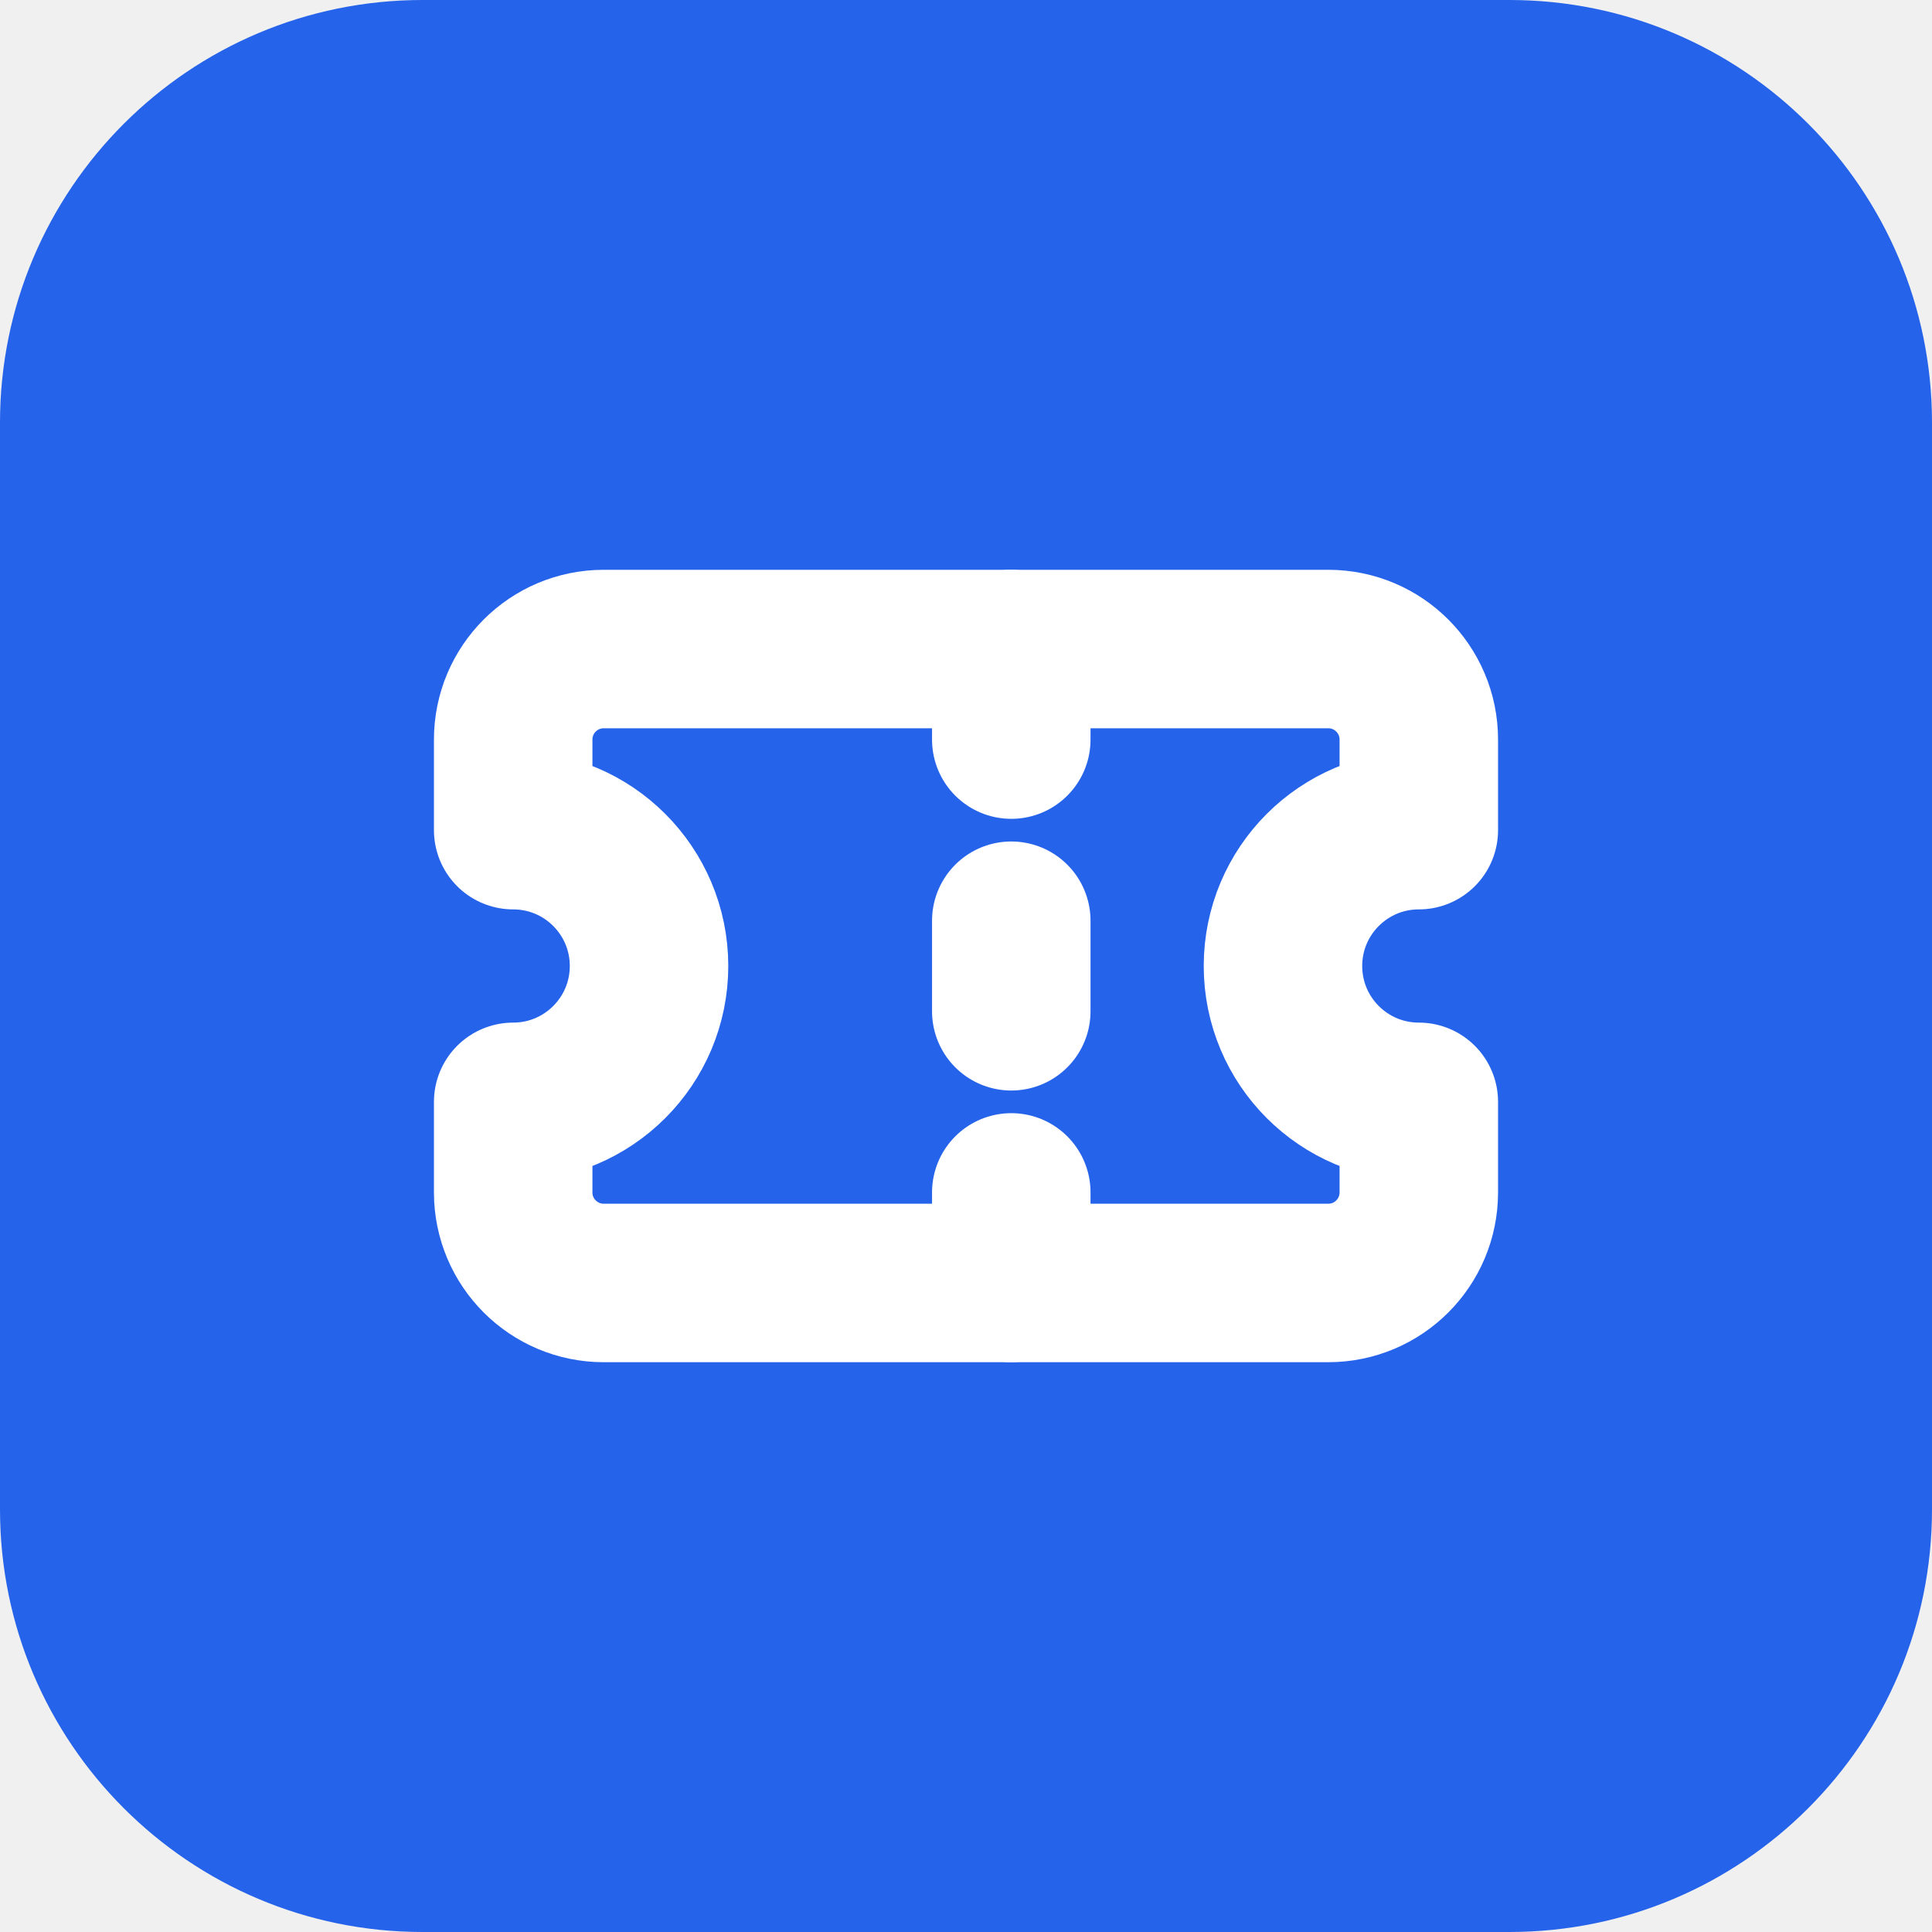
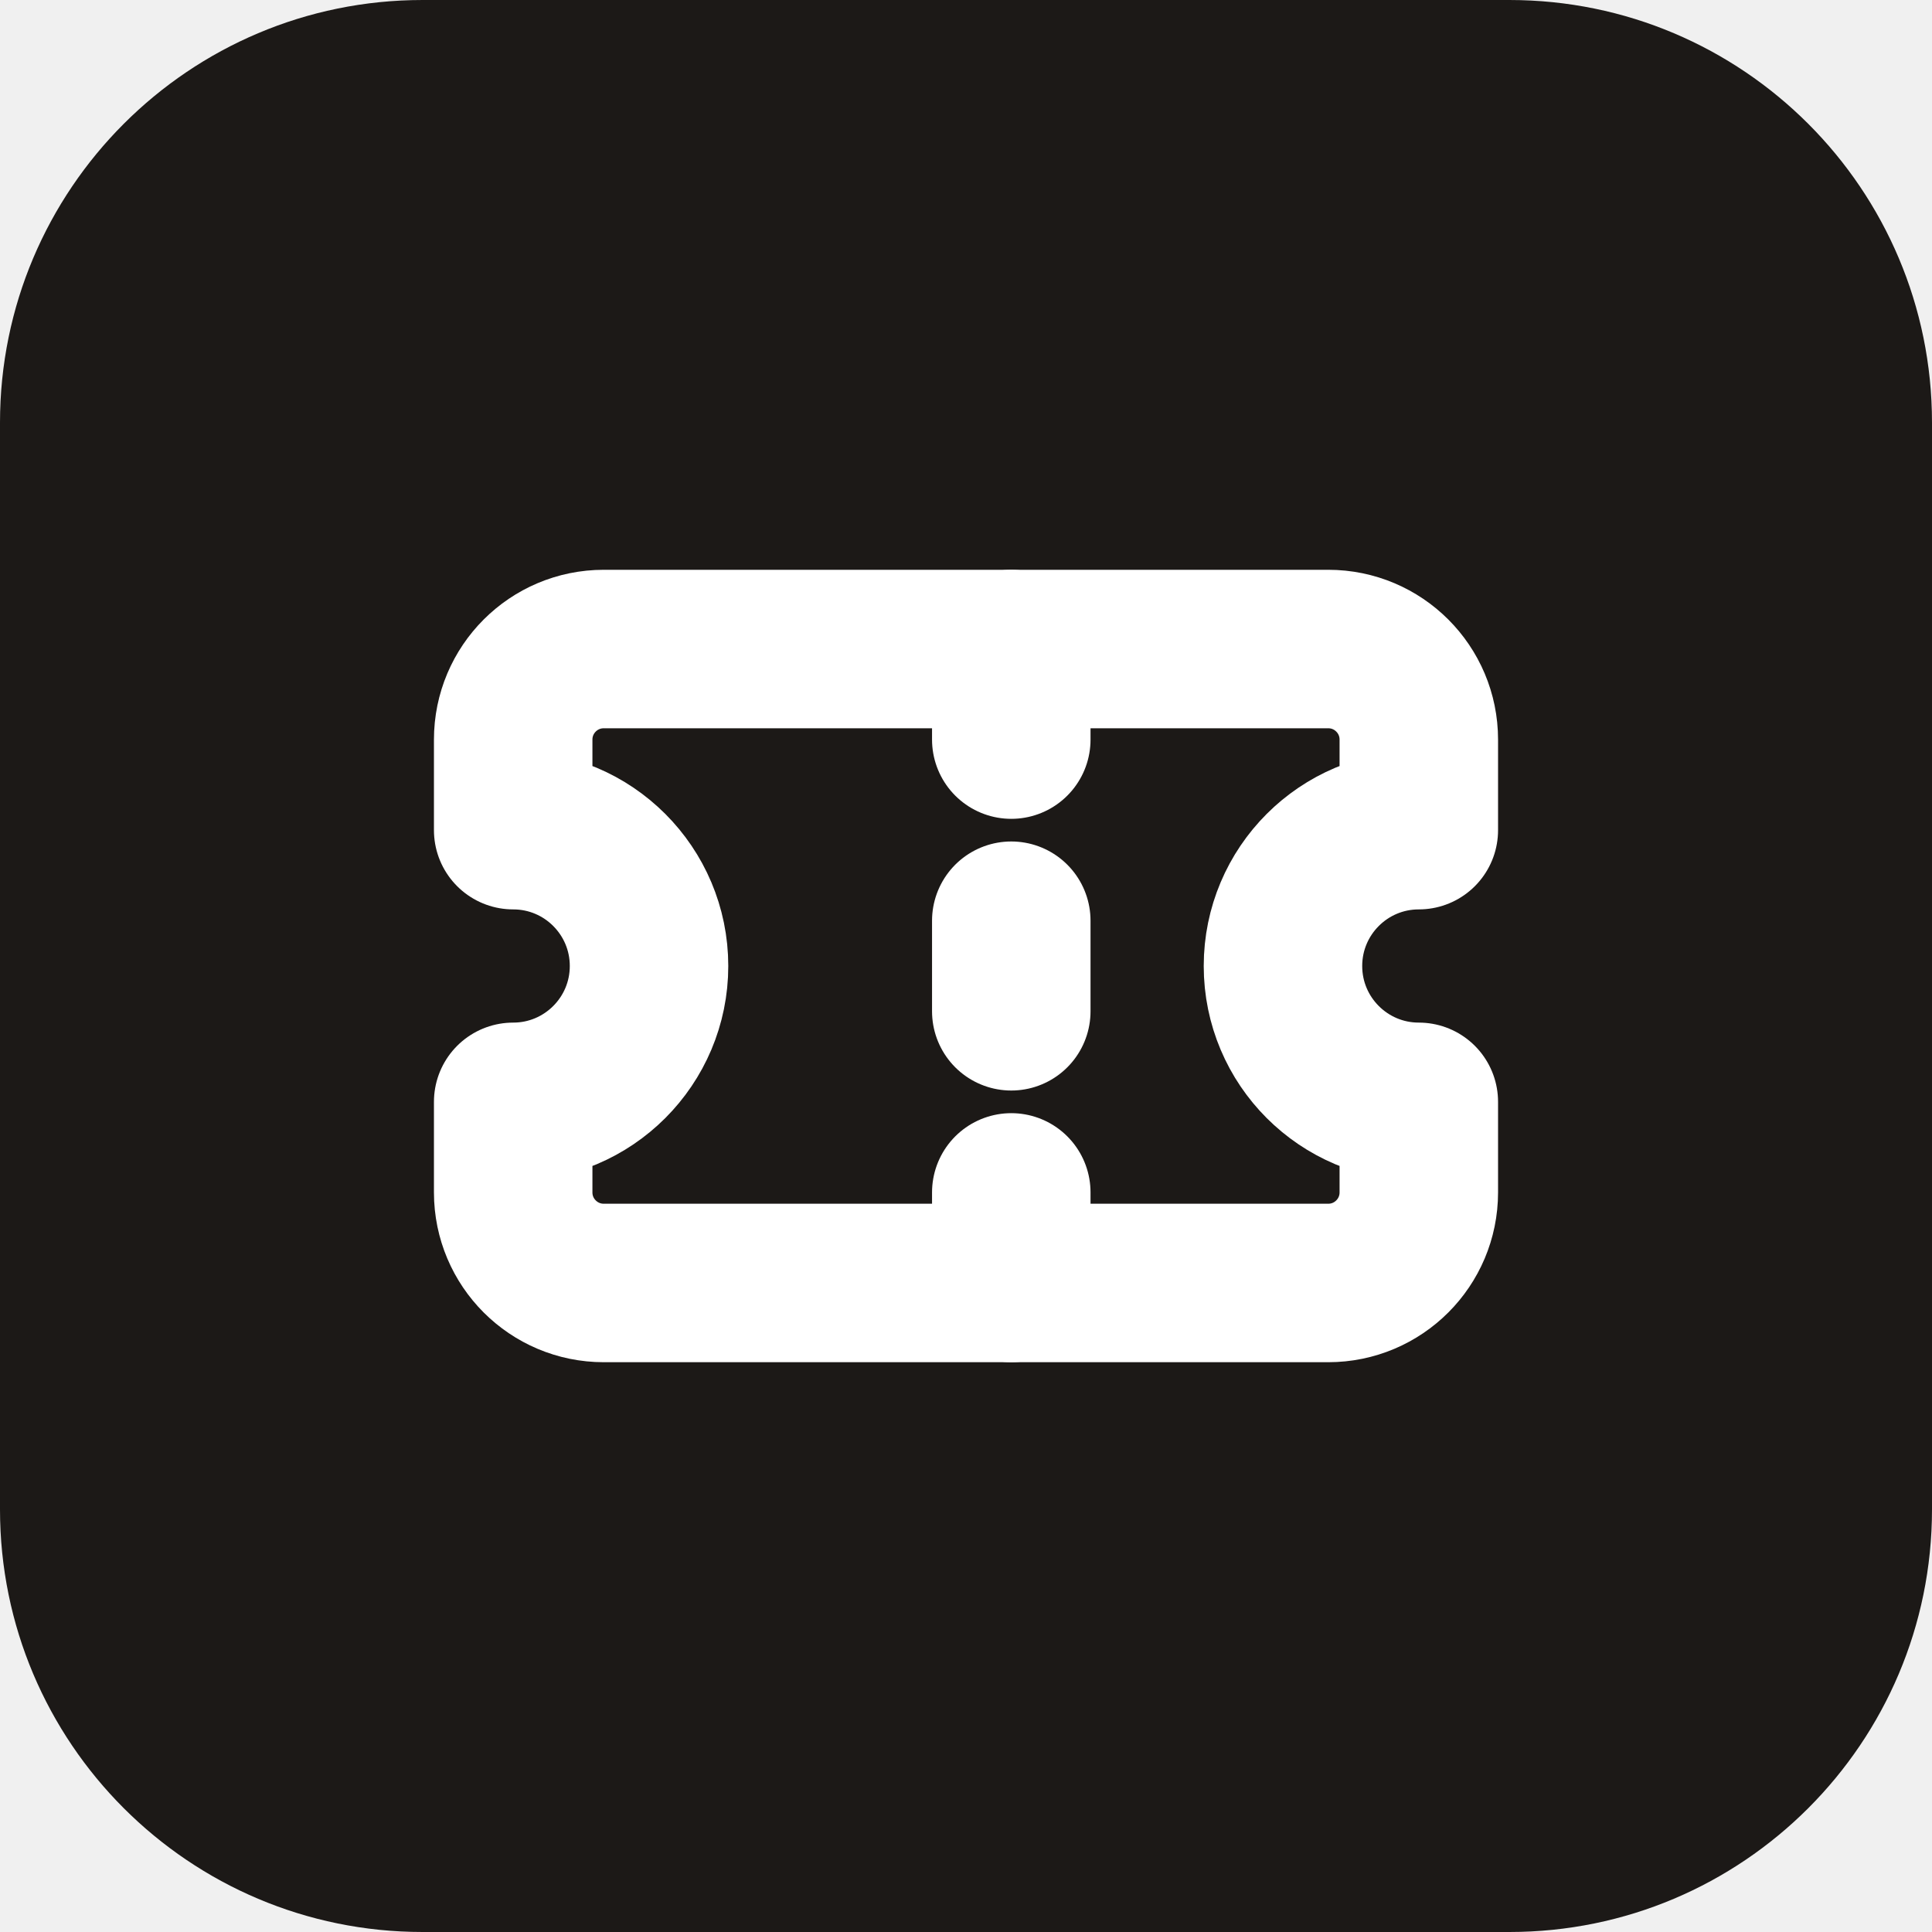
<svg xmlns="http://www.w3.org/2000/svg" viewBox="0 0 64 64">
-   <rect width="64" height="64" rx="14" fill="#2563EB" />
+   <rect width="64" height="64" rx="14" fill="#1C1917" />
  <g fill="none" stroke="#FFFFFF" stroke-width="3.5" stroke-linecap="round" stroke-linejoin="round" transform="translate(14 14) scale(1.5)">
    <path d="M2 9a3 3 0 0 1 0 6v2a2 2 0 0 0 2 2h16a2 2 0 0 0 2-2v-2a3 3 0 0 1 0-6V7a2 2 0 0 0-2-2H4a2 2 0 0 0-2 2Z" />
    <path d="M13 5v2" />
    <path d="M13 17v2" />
    <path d="M13 11v2" />
  </g>
</svg>
